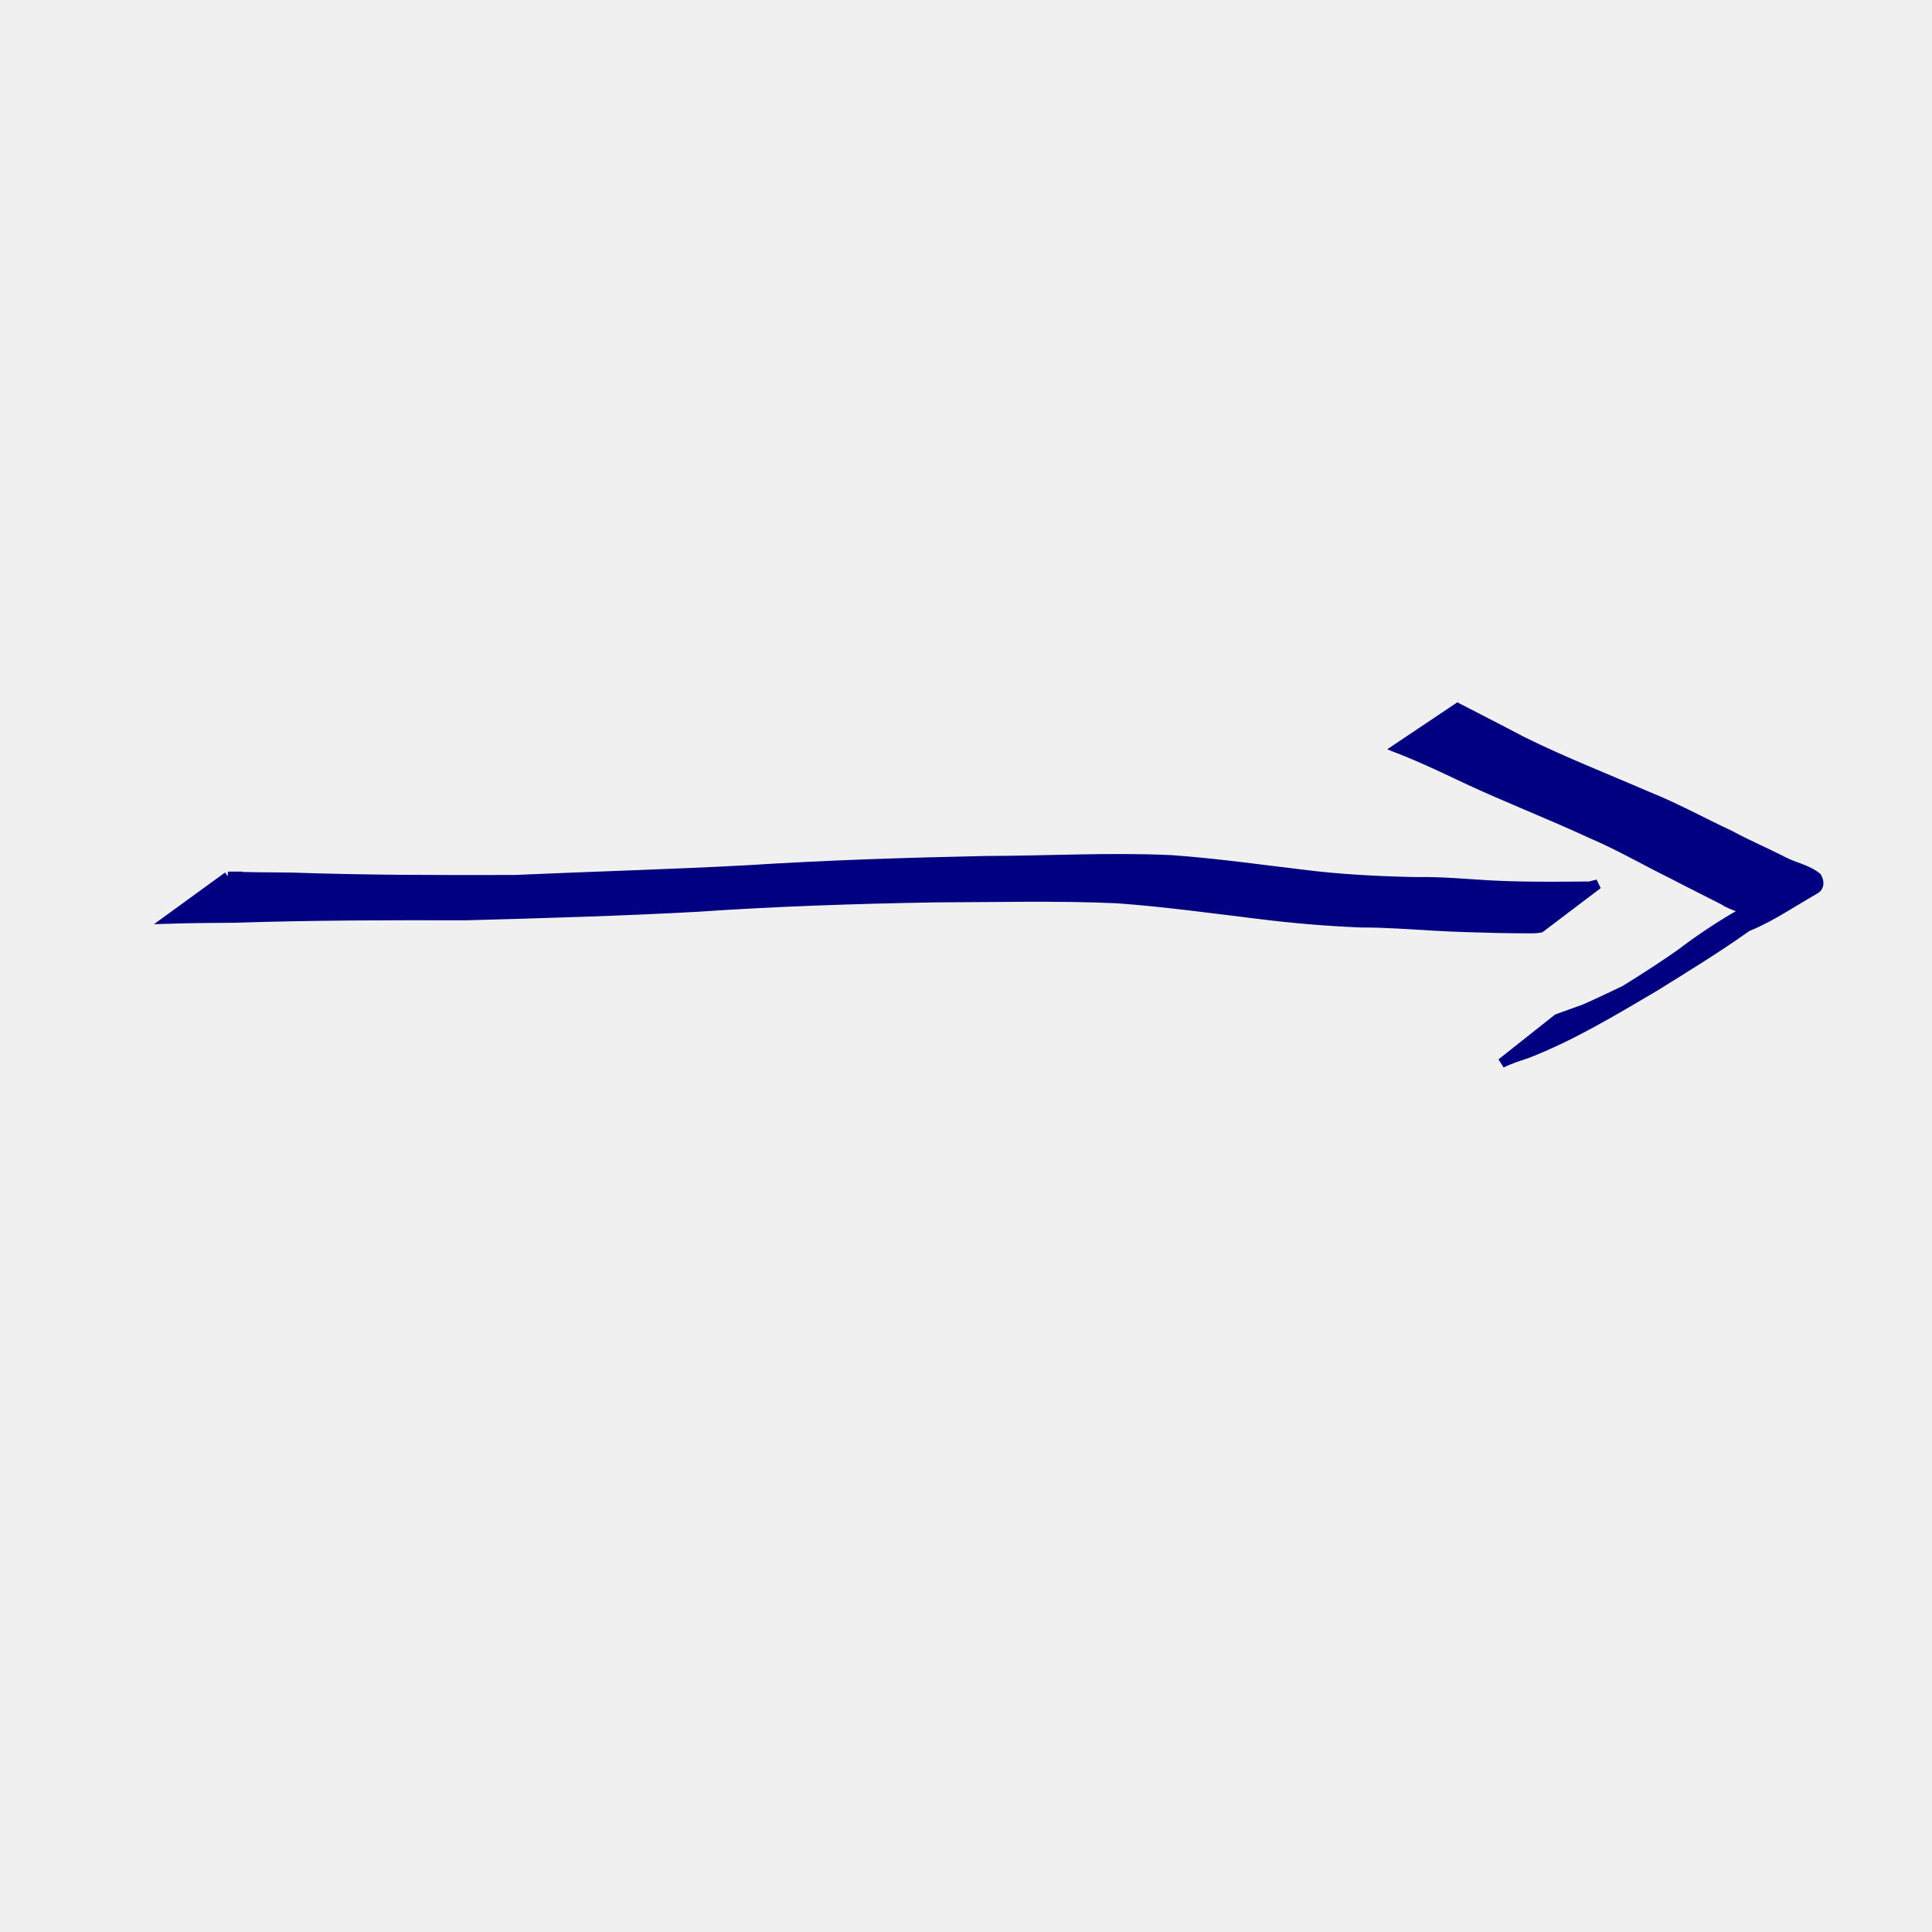
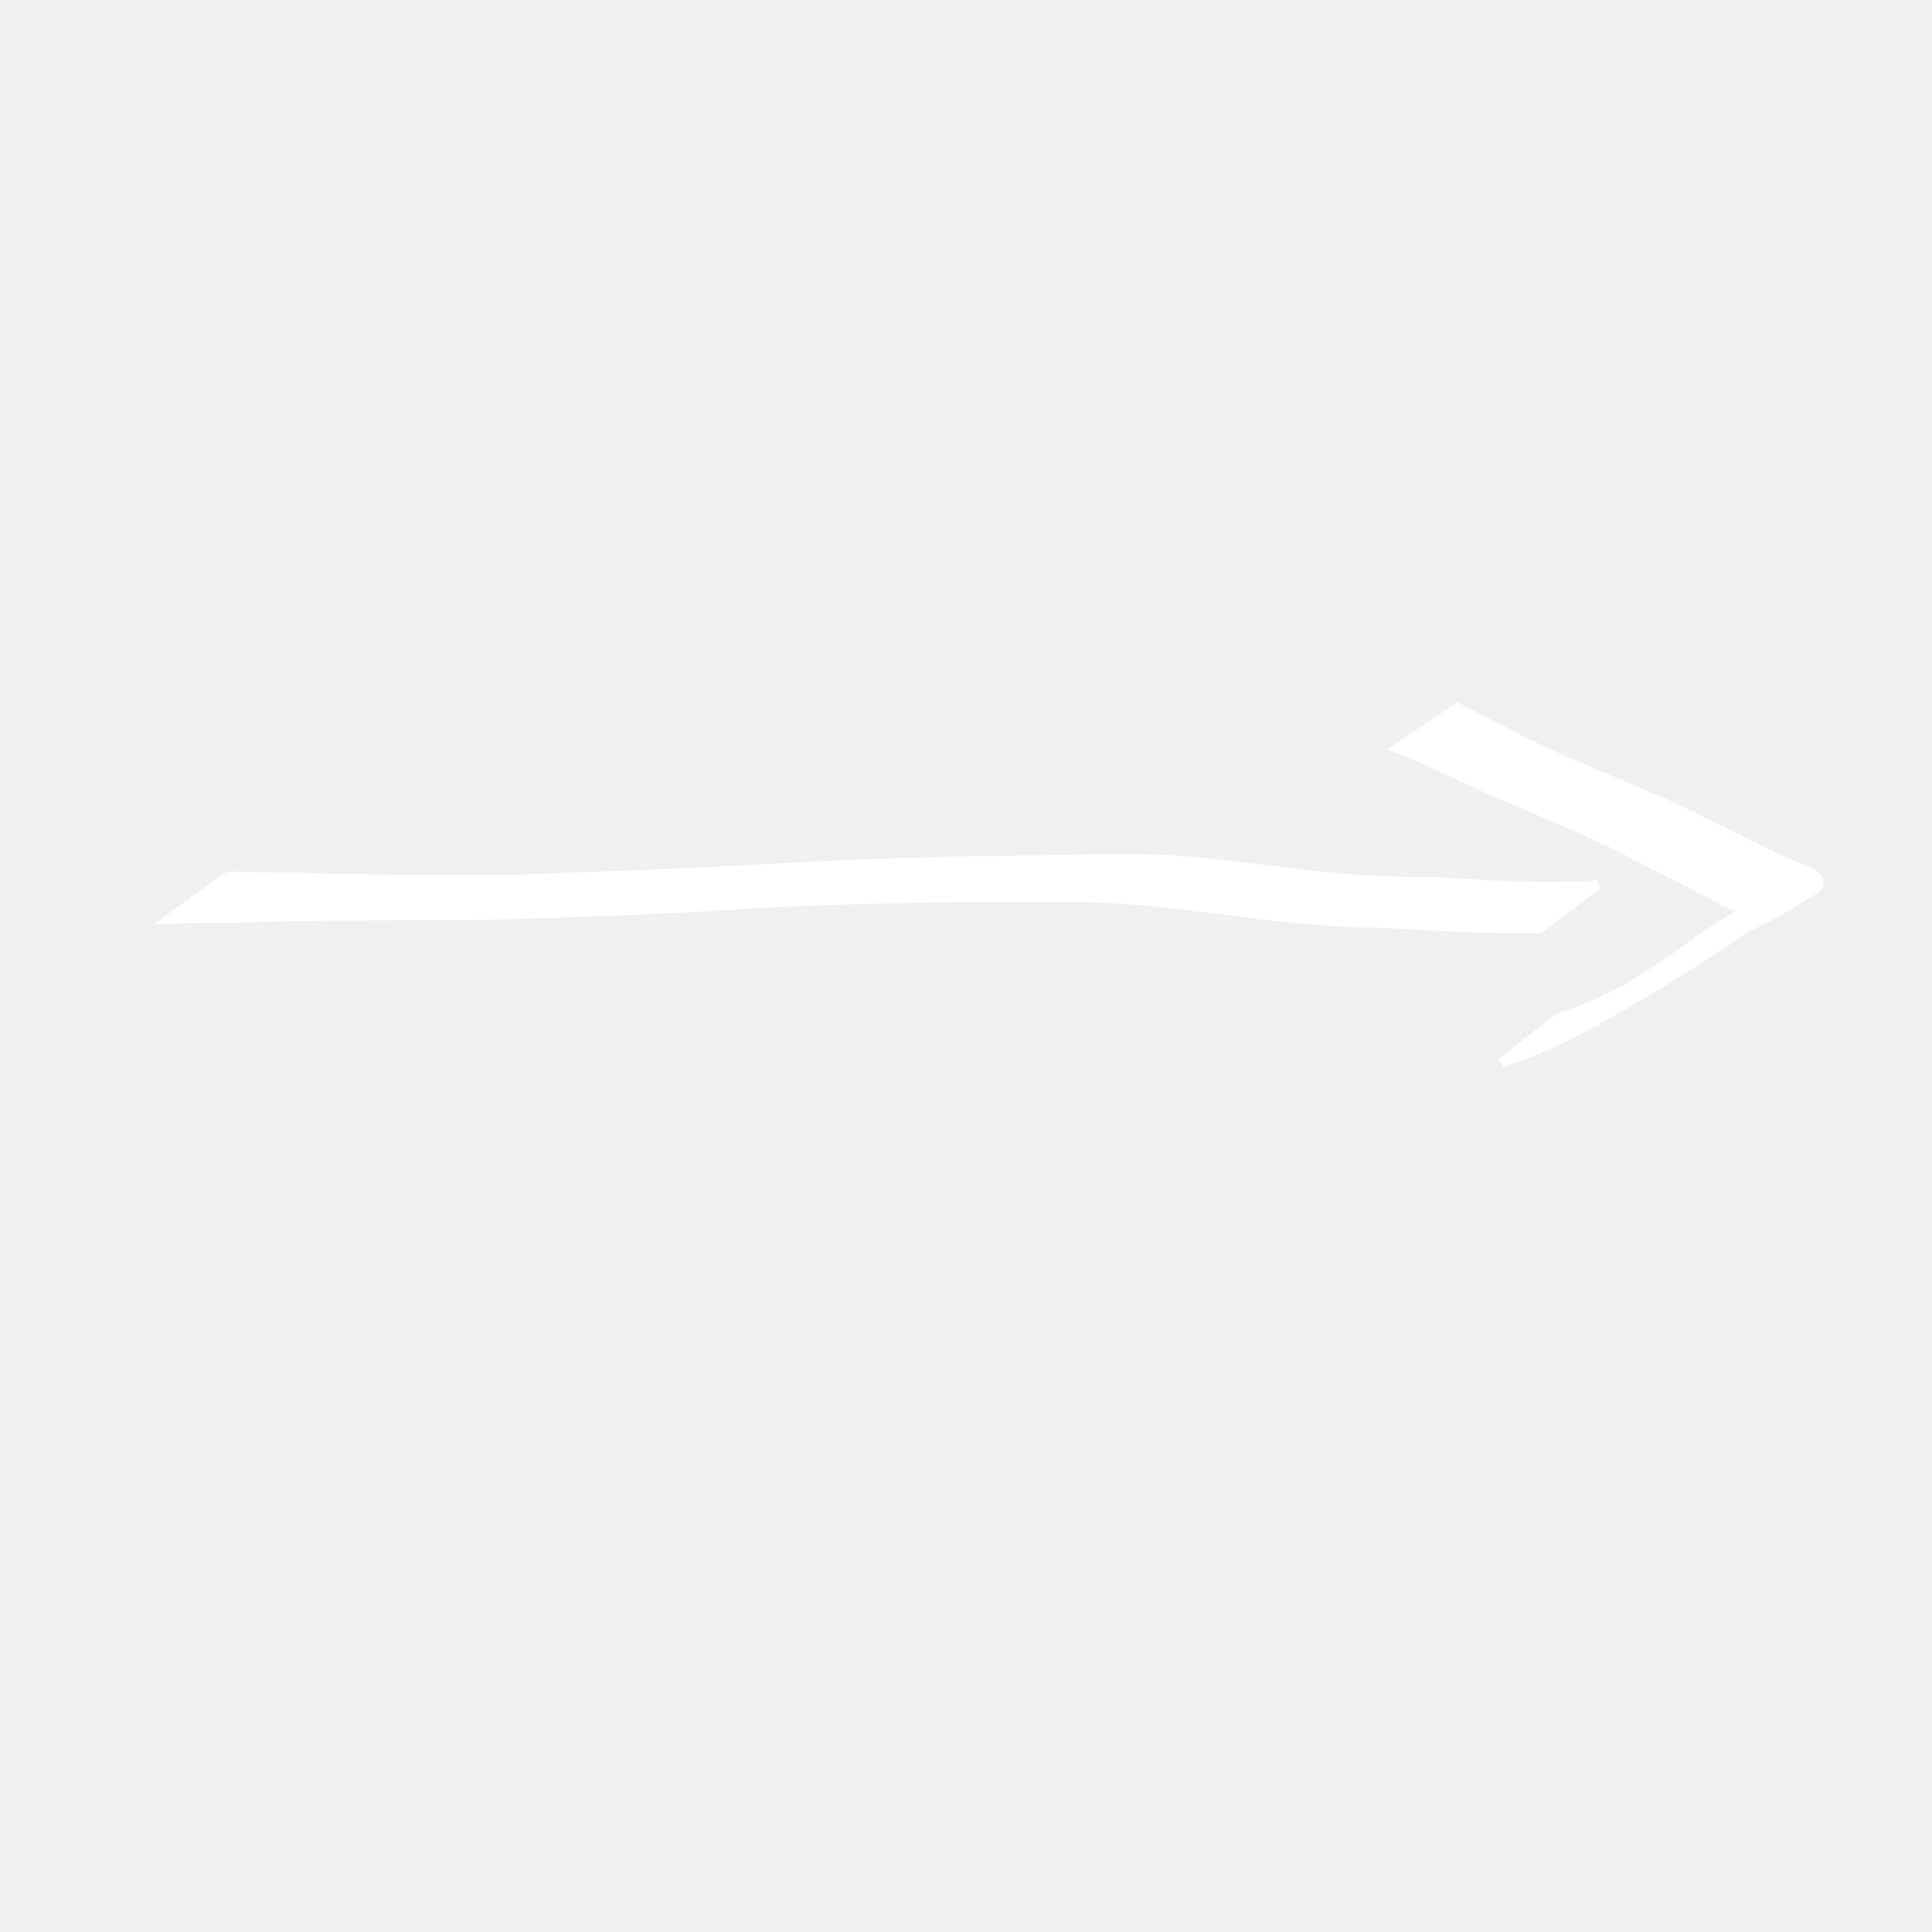
<svg xmlns="http://www.w3.org/2000/svg" width="200" height="200" id="svg2" version="1.1">
  <defs id="defs4" />
  <g id="layer1" transform="translate(0,-852.3622)">
-     <flowRoot xml:space="preserve" id="flowRoot3021" style="font-size:20px;font-style:normal;font-weight:normal;line-height:50%;letter-spacing:0px;word-spacing:0px;fill:#000000;fill-opacity:1;stroke:none;font-family:Sans" transform="translate(-55.55839,892.2632)">
+     <flowRoot xml:space="preserve" id="flowRoot3021" style="font-size:20px;font-style:normal;font-weight:normal;line-height:50%;letter-spacing:0px;word-spacing:0px;fill:#ffffff;fill-opacity:1;stroke:#ffffff;font-family:Sans" transform="translate(-55.55839,892.2632)">
      <flowRegion id="flowRegion3023">
-         <rect id="rect3025" width="66.67" height="49.497" x="218.698" y="135.35" />
+         <rect id="rect3025" width="66.67" height="49.497" x="218.698" y="135.35" style="fill:#ffffff;stroke:#ffffff" />
      </flowRegion>
-       <flowPara id="flowPara3027" style="font-size:56px;font-weight:bold;fill:#000080;stroke:#ececec;-inkscape-font-specification:Sans Bold">3</flowPara>
+       <flowPara id="flowPara3027" style="font-size:56px;font-weight:bold;fill:#ffffff;stroke:#ffffff;-inkscape-font-specification:Sans Bold">3</flowPara>
    </flowRoot>
-     <path style="fill:#000080;stroke:#000080" id="path3173" d="m 23.589,90.727 c 2.177,0.073 4.355,0.079 6.533,0.098 7.72,0.272 15.445,0.272 23.169,0.251 8.04,-0.357 16.088,-0.579 24.124,-1.011 8.196,-0.521 16.404,-0.785 24.614,-0.954 6.392,-0.012 12.793,-0.385 19.182,-0.092 5,0.353 9.955,1.089 14.931,1.66 3.519,0.381 7.054,0.556 10.592,0.617 2.531,-0.046 5.051,0.201 7.576,0.344 2.19,0.115 4.382,0.138 6.574,0.134 1.227,-0.006 2.454,-0.017 3.681,-0.022 0.565,-0.141 0.285,-0.07 0.838,-0.211 0,0 -5.944,4.5 -5.944,4.5 l 0,0 c -0.587,0.086 -0.286,0.059 -0.903,0.079 -1.205,-0.003 -2.409,-0.01 -3.613,-0.038 -2.165,-0.052 -4.329,-0.116 -6.491,-0.235 -2.517,-0.145 -5.032,-0.342 -7.555,-0.334 -3.467,-0.138 -6.922,-0.429 -10.366,-0.855 -4.948,-0.599 -9.887,-1.285 -14.861,-1.649 -6.278,-0.281 -12.569,-0.108 -18.85,-0.095 -8.206,0.142 -16.409,0.409 -24.599,0.972 -7.996,0.439 -16.005,0.664 -24.01,0.885 -7.955,-0.022 -15.91,-0.01 -23.861,0.251 -2.268,0.02 -4.536,0.027 -6.803,0.098 0,0 6.046,-4.393 6.046,-4.393 z" transform="translate(0,852.3622)" />
-     <path style="fill:#000080;stroke:#000080" id="path3175" d="m 150.893,73.284 c 2.224,1.151 4.459,2.281 6.672,3.456 4.224,2.091 8.616,3.804 12.937,5.678 2.926,1.163 5.675,2.695 8.526,4.019 1.811,0.984 3.711,1.787 5.545,2.726 1.136,0.616 2.496,0.822 3.508,1.649 0.227,0.41 0.313,0.949 -0.173,1.231 -3.362,1.944 -4.971,3.155 -7.888,4.212 -0.215,0.126 -0.422,0.268 -0.645,0.379 -0.264,0.131 -0.549,0.215 -0.812,0.346 -0.282,0.141 -1.094,0.627 -0.82,0.47 9.473,-5.426 5.385,-3.163 2.945,-1.4 -3.066,2.176 -6.274,4.135 -9.465,6.12 -4.231,2.486 -8.464,5.051 -13.048,6.846 -0.926,0.32 -1.872,0.599 -2.745,1.046 0,0 5.807,-4.601 5.807,-4.601 l 0,0 c 0.888,-0.333 1.788,-0.633 2.679,-0.96 2.527,-1.033 10.812,-5.335 0.702,0.227 3.181,-1.955 6.376,-3.891 9.43,-6.041 3.642,-2.775 7.626,-5.079 11.786,-6.991 0.212,-0.086 0.423,-0.171 0.635,-0.257 2.686,-1.084 -0.253,0.117 -5.53,3.294 -0.103,0.062 0.23,-0.078 0.35,-0.081 0.153,-0.004 0.317,0.071 0.458,0.126 -0.934,-0.779 -2.303,-0.905 -3.305,-1.589 -1.812,-0.927 -3.636,-1.828 -5.44,-2.772 -2.777,-1.367 -5.456,-2.93 -8.31,-4.141 -4.286,-1.986 -8.696,-3.689 -12.975,-5.69 -2.318,-1.105 -4.648,-2.206 -7.042,-3.136 0,0 6.218,-4.166 6.218,-4.166 z" transform="translate(0,852.3622)" />
+     <path style="fill:#ffffff;stroke:#ffffff" id="path3173" d="m 23.589,90.727 c 2.177,0.073 4.355,0.079 6.533,0.098 7.72,0.272 15.445,0.272 23.169,0.251 8.04,-0.357 16.088,-0.579 24.124,-1.011 8.196,-0.521 16.404,-0.785 24.614,-0.954 6.392,-0.012 12.793,-0.385 19.182,-0.092 5,0.353 9.955,1.089 14.931,1.66 3.519,0.381 7.054,0.556 10.592,0.617 2.531,-0.046 5.051,0.201 7.576,0.344 2.19,0.115 4.382,0.138 6.574,0.134 1.227,-0.006 2.454,-0.017 3.681,-0.022 0.565,-0.141 0.285,-0.07 0.838,-0.211 0,0 -5.944,4.5 -5.944,4.5 l 0,0 c -0.587,0.086 -0.286,0.059 -0.903,0.079 -1.205,-0.003 -2.409,-0.01 -3.613,-0.038 -2.165,-0.052 -4.329,-0.116 -6.491,-0.235 -2.517,-0.145 -5.032,-0.342 -7.555,-0.334 -3.467,-0.138 -6.922,-0.429 -10.366,-0.855 -4.948,-0.599 -9.887,-1.285 -14.861,-1.649 -6.278,-0.281 -12.569,-0.108 -18.85,-0.095 -8.206,0.142 -16.409,0.409 -24.599,0.972 -7.996,0.439 -16.005,0.664 -24.01,0.885 -7.955,-0.022 -15.91,-0.01 -23.861,0.251 -2.268,0.02 -4.536,0.027 -6.803,0.098 0,0 6.046,-4.393 6.046,-4.393 z" transform="translate(0,852.3622)" />
+     <path style="fill:#ffffff;stroke:#ffffff" id="path3175" d="m 150.893,73.284 c 2.224,1.151 4.459,2.281 6.672,3.456 4.224,2.091 8.616,3.804 12.937,5.678 2.926,1.163 5.675,2.695 8.526,4.019 1.811,0.984 3.711,1.787 5.545,2.726 1.136,0.616 2.496,0.822 3.508,1.649 0.227,0.41 0.313,0.949 -0.173,1.231 -3.362,1.944 -4.971,3.155 -7.888,4.212 -0.215,0.126 -0.422,0.268 -0.645,0.379 -0.264,0.131 -0.549,0.215 -0.812,0.346 -0.282,0.141 -1.094,0.627 -0.82,0.47 9.473,-5.426 5.385,-3.163 2.945,-1.4 -3.066,2.176 -6.274,4.135 -9.465,6.12 -4.231,2.486 -8.464,5.051 -13.048,6.846 -0.926,0.32 -1.872,0.599 -2.745,1.046 0,0 5.807,-4.601 5.807,-4.601 l 0,0 c 0.888,-0.333 1.788,-0.633 2.679,-0.96 2.527,-1.033 10.812,-5.335 0.702,0.227 3.181,-1.955 6.376,-3.891 9.43,-6.041 3.642,-2.775 7.626,-5.079 11.786,-6.991 0.212,-0.086 0.423,-0.171 0.635,-0.257 2.686,-1.084 -0.253,0.117 -5.53,3.294 -0.103,0.062 0.23,-0.078 0.35,-0.081 0.153,-0.004 0.317,0.071 0.458,0.126 -0.934,-0.779 -2.303,-0.905 -3.305,-1.589 -1.812,-0.927 -3.636,-1.828 -5.44,-2.772 -2.777,-1.367 -5.456,-2.93 -8.31,-4.141 -4.286,-1.986 -8.696,-3.689 -12.975,-5.69 -2.318,-1.105 -4.648,-2.206 -7.042,-3.136 0,0 6.218,-4.166 6.218,-4.166 z" transform="translate(0,852.3622)" />
  </g>
</svg>
